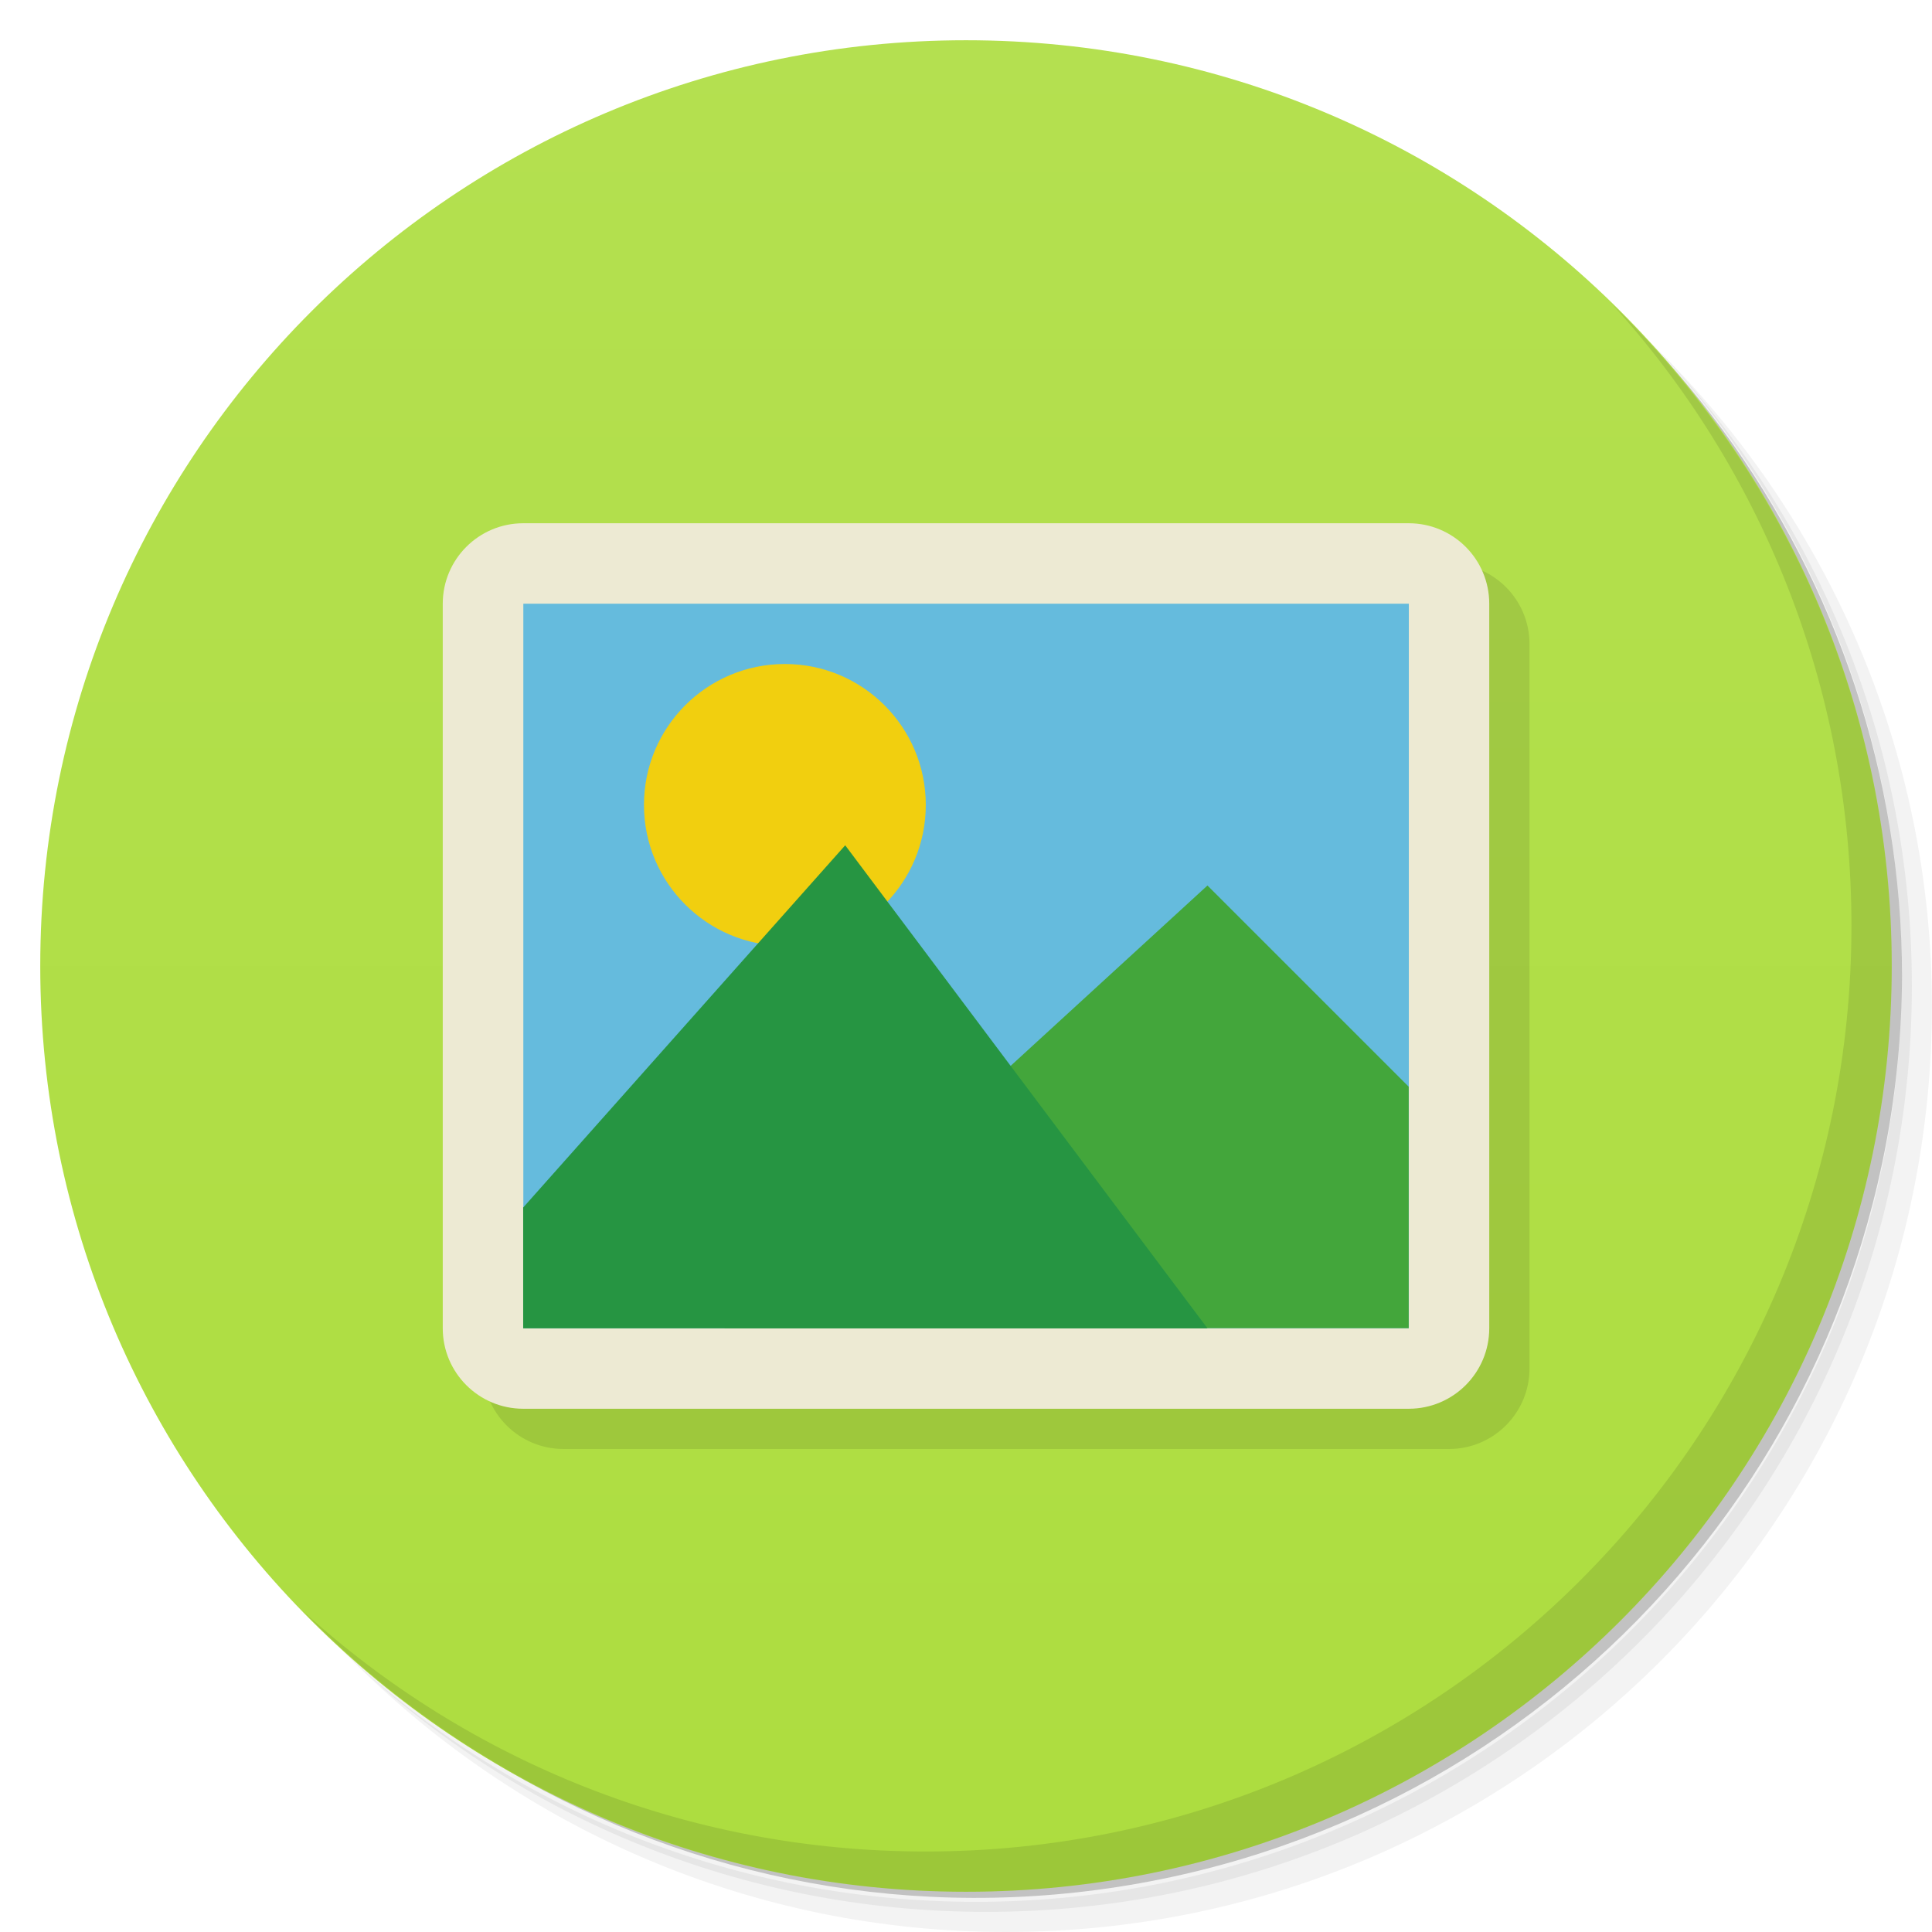
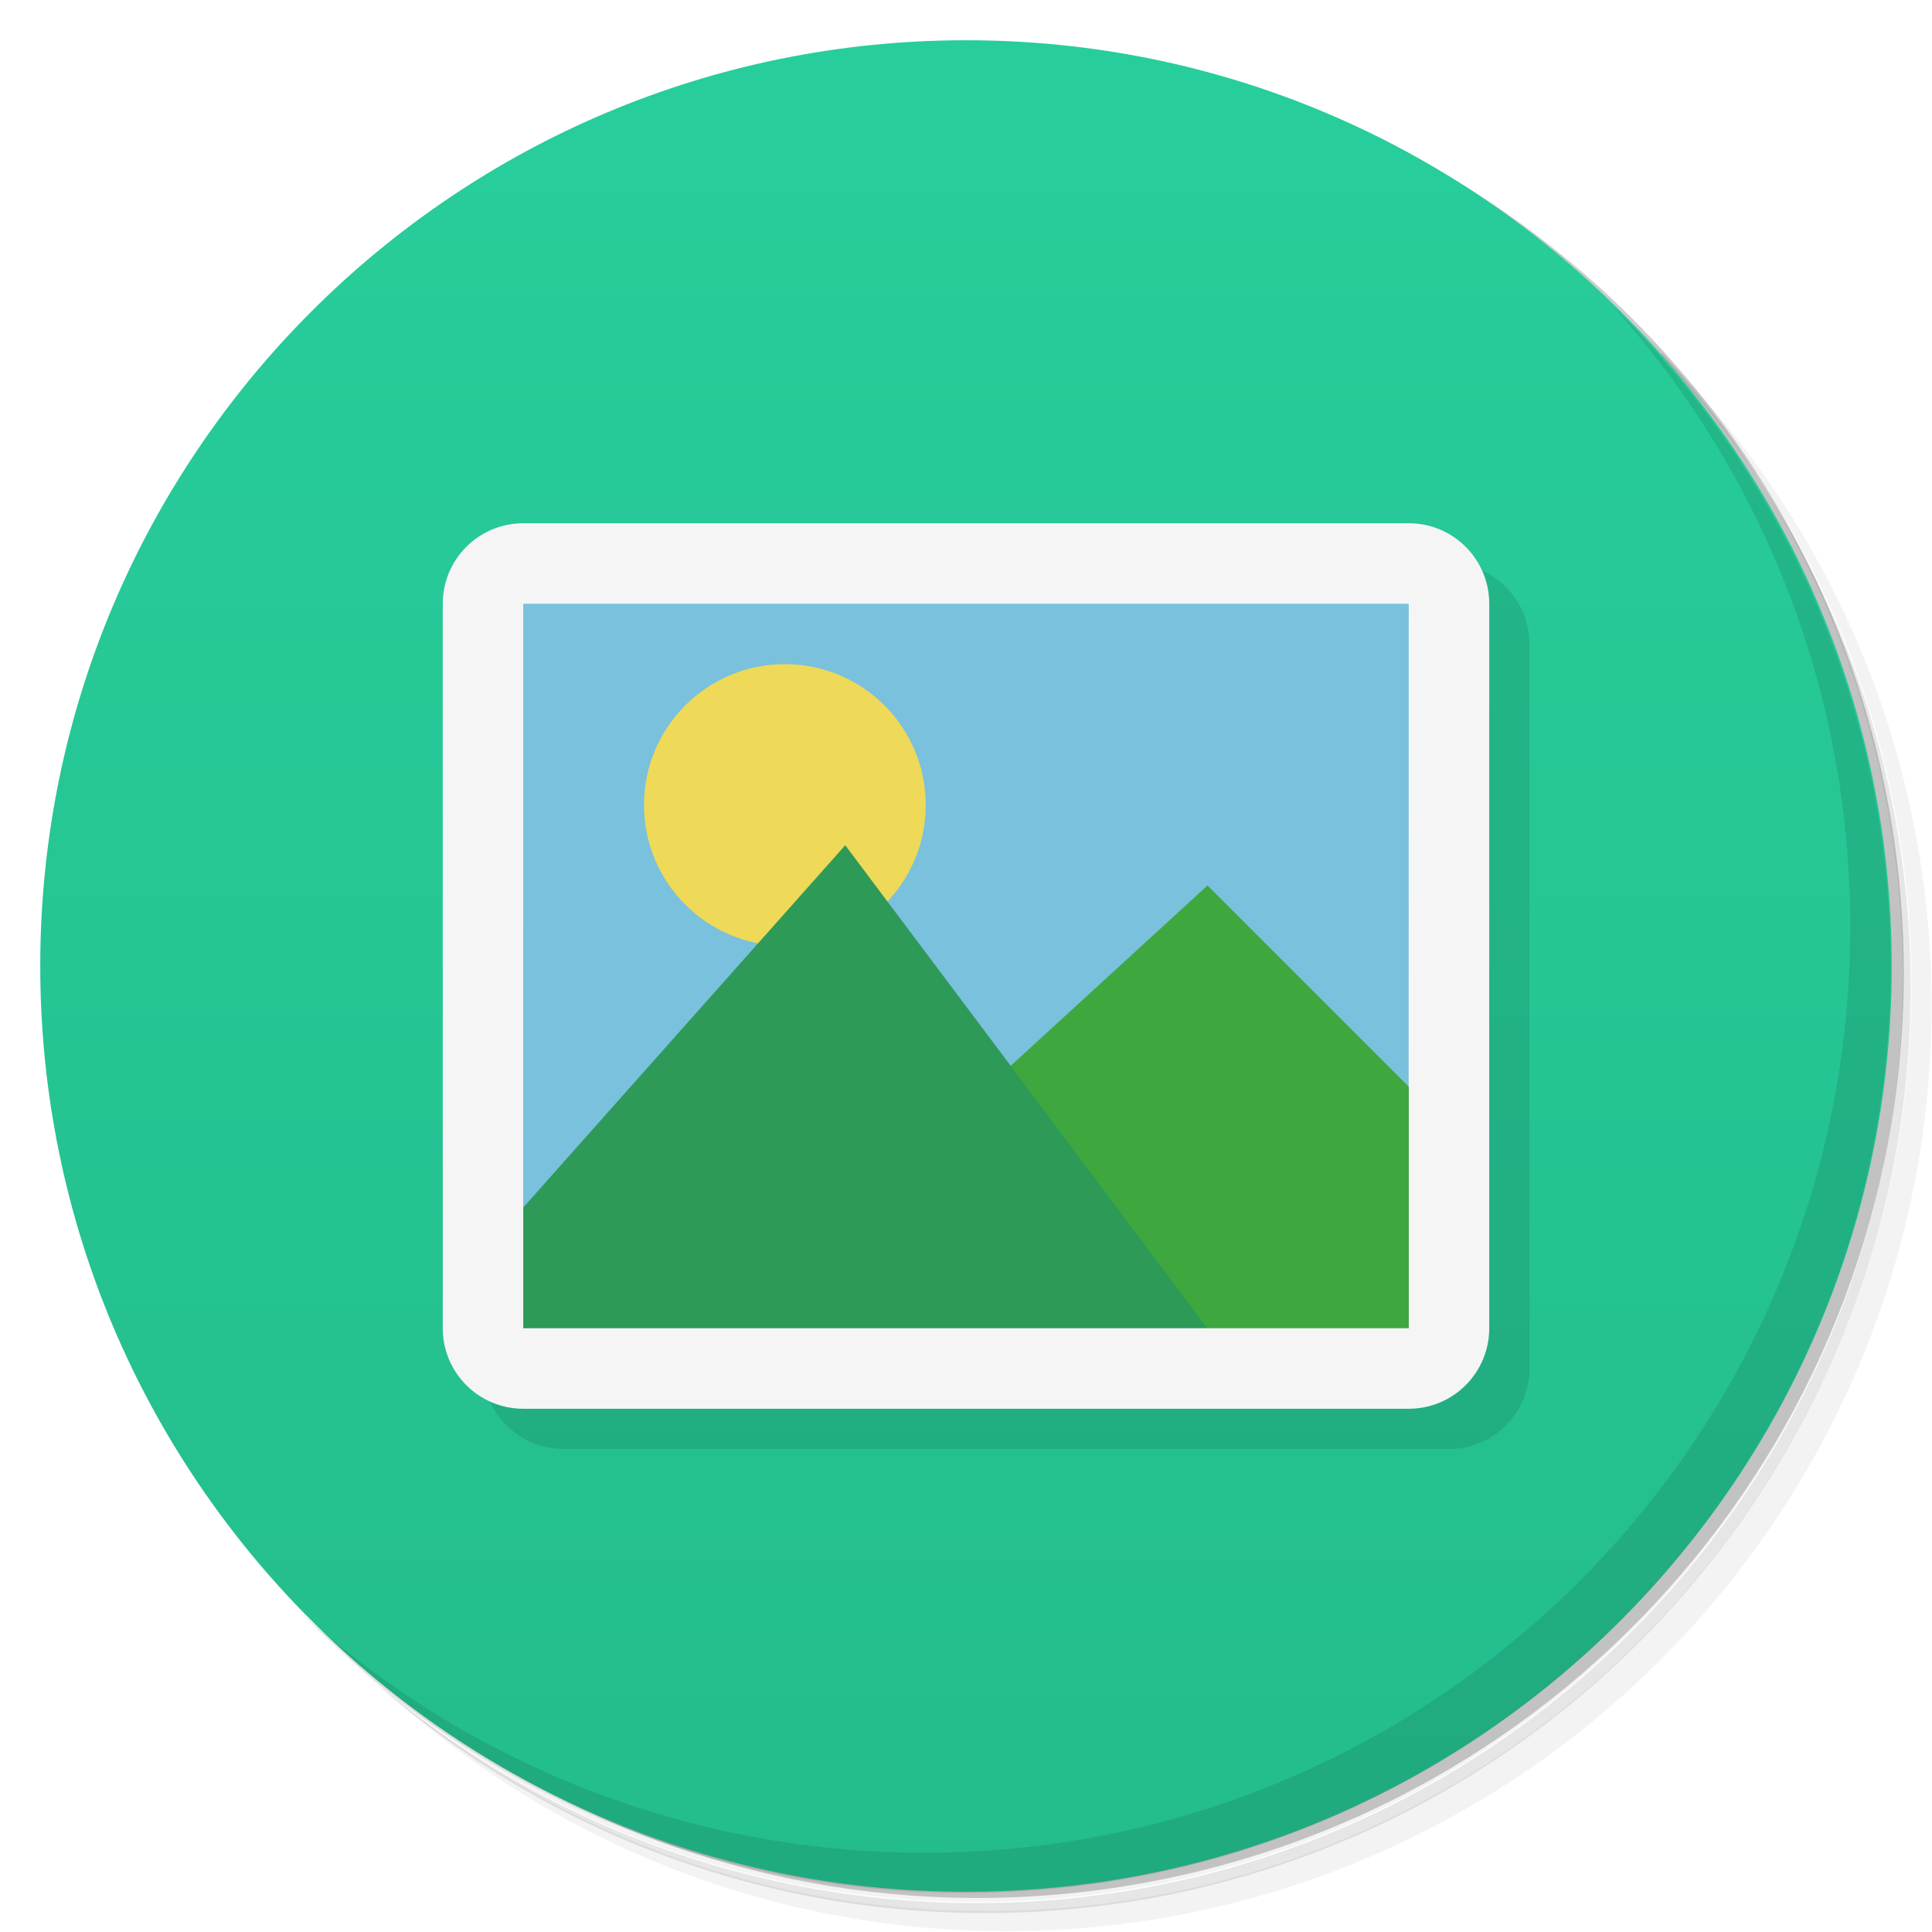
<svg xmlns="http://www.w3.org/2000/svg" version="1.1" viewBox="0 0 48 48">
  <defs>
    <linearGradient id="bg" x1="1" x2="47" gradientTransform="matrix(0 -1 1 0 -1.5e-6 48)" gradientUnits="userSpaceOnUse">
-       <stop style="stop-color:#addd3f" offset="0" />
-       <stop style="stop-color:#b4e050" offset="1" />
+       <stop style="stop-color:#24bc8d" offset="0" />
+       <stop style="stop-color:#27ce9b" offset="1" />
    </linearGradient>
  </defs>
-   <path d="m36.31 5c5.859 4.062 9.688 10.831 9.688 18.5 0 12.426-10.07 22.5-22.5 22.5-7.669 0-14.438-3.828-18.5-9.688 1.037 1.822 2.306 3.499 3.781 4.969 4.085 3.712 9.514 5.969 15.469 5.969 12.703 0 23-10.298 23-23 0-5.954-2.256-11.384-5.969-15.469-1.469-1.475-3.147-2.744-4.969-3.781zm4.969 3.781c3.854 4.113 6.219 9.637 6.219 15.719 0 12.703-10.297 23-23 23-6.081 0-11.606-2.364-15.719-6.219 4.16 4.144 9.883 6.719 16.219 6.719 12.703 0 23-10.298 23-23 0-6.335-2.575-12.06-6.719-16.219z" style="opacity:.05" />
-   <path d="m41.28 8.781c3.712 4.085 5.969 9.514 5.969 15.469 0 12.703-10.297 23-23 23-5.954 0-11.384-2.256-15.469-5.969 4.113 3.854 9.637 6.219 15.719 6.219 12.703 0 23-10.298 23-23 0-6.081-2.364-11.606-6.219-15.719z" style="opacity:.1" />
-   <path d="m31.25 2.375c8.615 3.154 14.75 11.417 14.75 21.13 0 12.426-10.07 22.5-22.5 22.5-9.708 0-17.971-6.135-21.12-14.75a23 23 0 0 0 44.875-7 23 23 0 0 0-16-21.875z" style="opacity:.2" />
-   <path d="m24 1c12.703 0 23 10.297 23 23s-10.297 23-23 23-23-10.297-23-23 10.297-23 23-23z" style="fill:url(#bg)" />
+   <path d="m36.3 5c5.86 4.06 9.69 10.8 9.69 18.5 0 12.4-10.1 22.5-22.5 22.5-7.67 0-14.4-3.83-18.5-9.69 1.04 1.82 2.31 3.5 3.78 4.97 4.08 3.71 9.51 5.97 15.5 5.97 12.7 0 23-10.3 23-23 0-5.95-2.26-11.4-5.97-15.5-1.47-1.48-3.15-2.74-4.97-3.78zm4.97 3.78c3.85 4.11 6.22 9.64 6.22 15.7 0 12.7-10.3 23-23 23-6.08 0-11.6-2.36-15.7-6.22 4.16 4.14 9.88 6.72 16.2 6.72 12.7 0 23-10.3 23-23 0-6.34-2.58-12.1-6.72-16.2z" style="opacity:.05" />
+   <path d="m41.3 8.78c3.71 4.08 5.97 9.51 5.97 15.5 0 12.7-10.3 23-23 23-5.95 0-11.4-2.26-15.5-5.97 4.11 3.85 9.64 6.22 15.7 6.22 12.7 0 23-10.3 23-23 0-6.08-2.36-11.6-6.22-15.7z" style="opacity:.1" />
+   <path d="m31.2 2.38c8.62 3.15 14.8 11.4 14.8 21.1 0 12.4-10.1 22.5-22.5 22.5-9.71 0-18-6.14-21.1-14.8a23 23 0 0 0 44.9-7 23 23 0 0 0-16-21.9z" style="opacity:.2" />
+   <path d="m24 1c12.7 0 23 10.3 23 23s-10.3 23-23 23-23-10.3-23-23 10.3-23 23-23z" style="fill:url(#bg)" />
  <rect x="12" y="14" width="26" height="22" rx="2" style="opacity:.1" />
-   <path d="m40.03 7.531c3.712 4.084 5.969 9.514 5.969 15.469 0 12.703-10.297 23-23 23-5.954 0-11.384-2.256-15.469-5.969 4.178 4.291 10.01 6.969 16.469 6.969 12.703 0 23-10.298 23-23 0-6.462-2.677-12.291-6.969-16.469z" style="opacity:.1" />
-   <rect x="11" y="13" width="26" height="22" rx="2" style="fill:#edead3" />
-   <rect x="13.002" y="14.999" width="22" height="18" style="fill:#65bbdd" />
-   <path d="m29.999 22-12.001 10.998h17.001v-5.999z" style="fill:#43a63b" />
-   <path d="m23.001 19.998a3.501 3.501 0 0 1-7.002 0 3.501 3.501 0 1 1 7.002 0z" style="fill:#f1cf0f" />
-   <path d="m20.999 21.001-8.001 9v3.001h17.001z" style="fill:#269542" />
+   <path d="m40 7.53c3.71 4.08 5.97 9.51 5.97 15.5 0 12.7-10.3 23-23 23-5.95 0-11.4-2.26-15.5-5.97 4.18 4.29 10 6.97 16.5 6.97 12.7 0 23-10.3 23-23 0-6.46-2.68-12.3-6.97-16.5z" style="opacity:.1" />
+   <rect x="11" y="13" width="26" height="22" rx="2" style="fill:#f5f5f5" />
+   <path d="m13 15h22l-2e-3 12-22 3z" style="fill:#79c1dd" />
+   <path d="m30 22-4.89 4.48-0.109 3.52 5 3h5v-6z" style="fill:#3ea83e" />
+   <path d="m23 20a3.5 3.5 0 0 1-7 0 3.5 3.5 0 1 1 7 0z" style="fill:#eed958" />
+   <path d="m21 21-8 9v3h17z" style="fill:#2d9a58" />
</svg>
